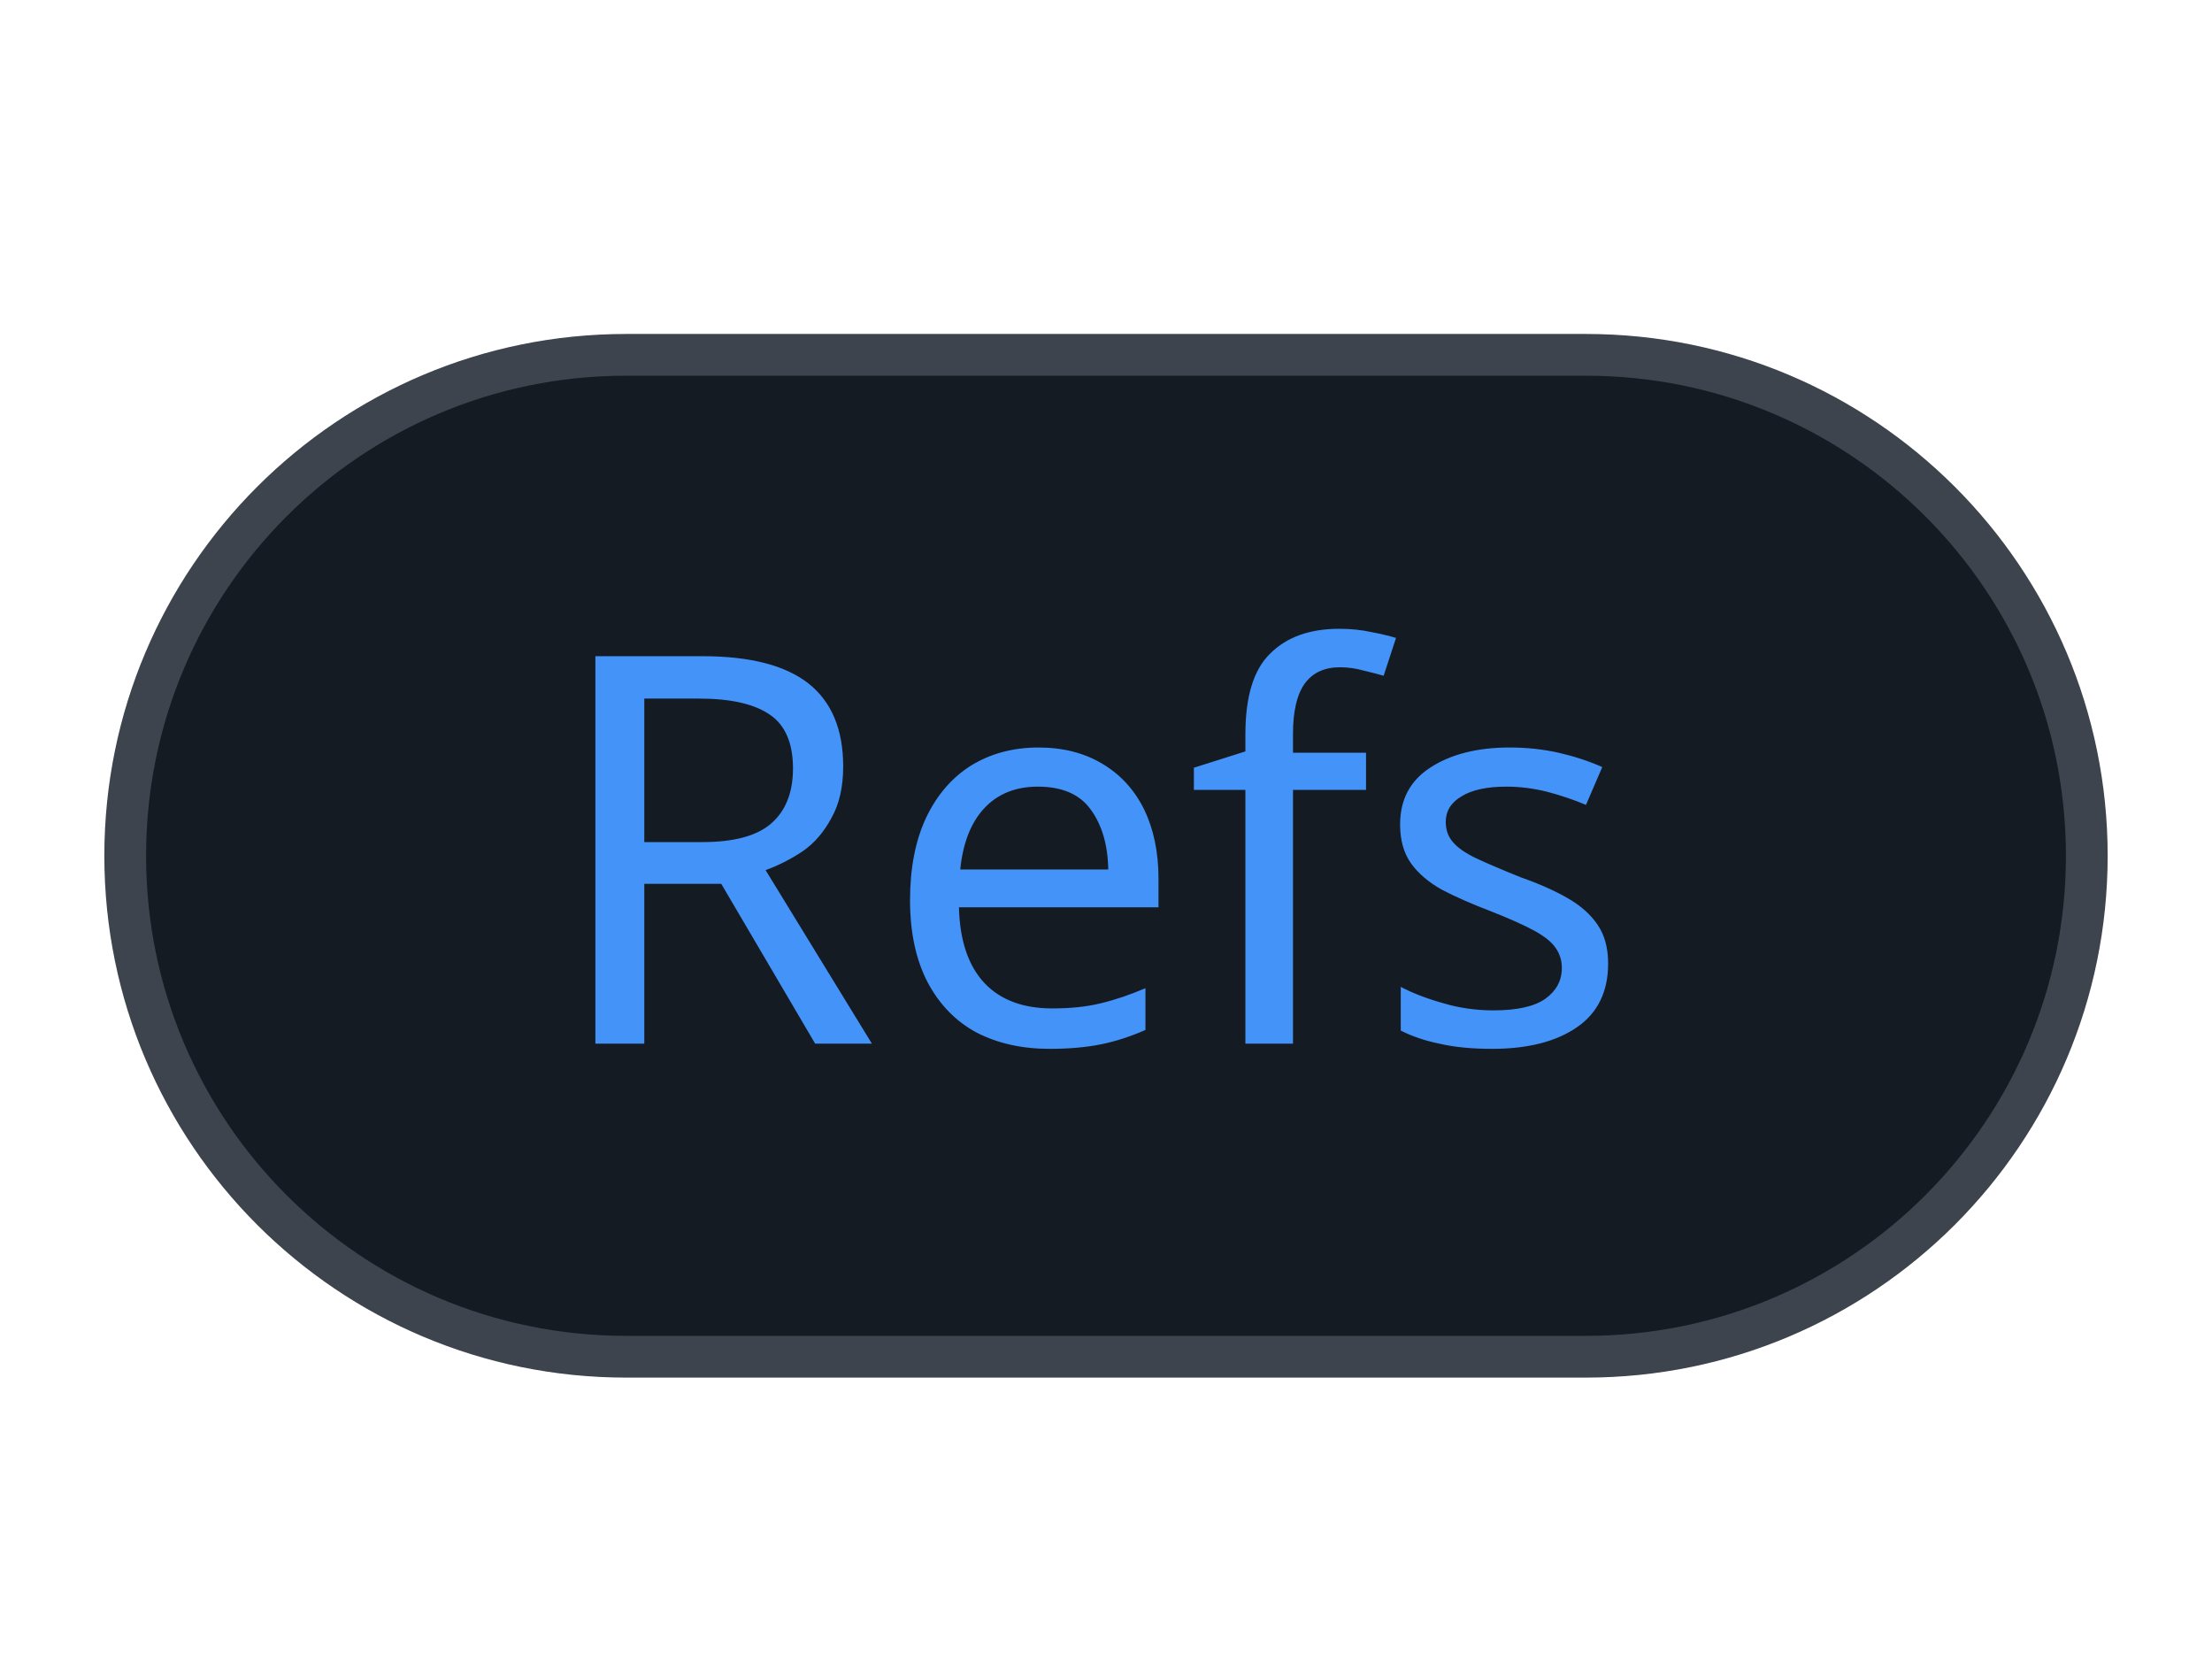
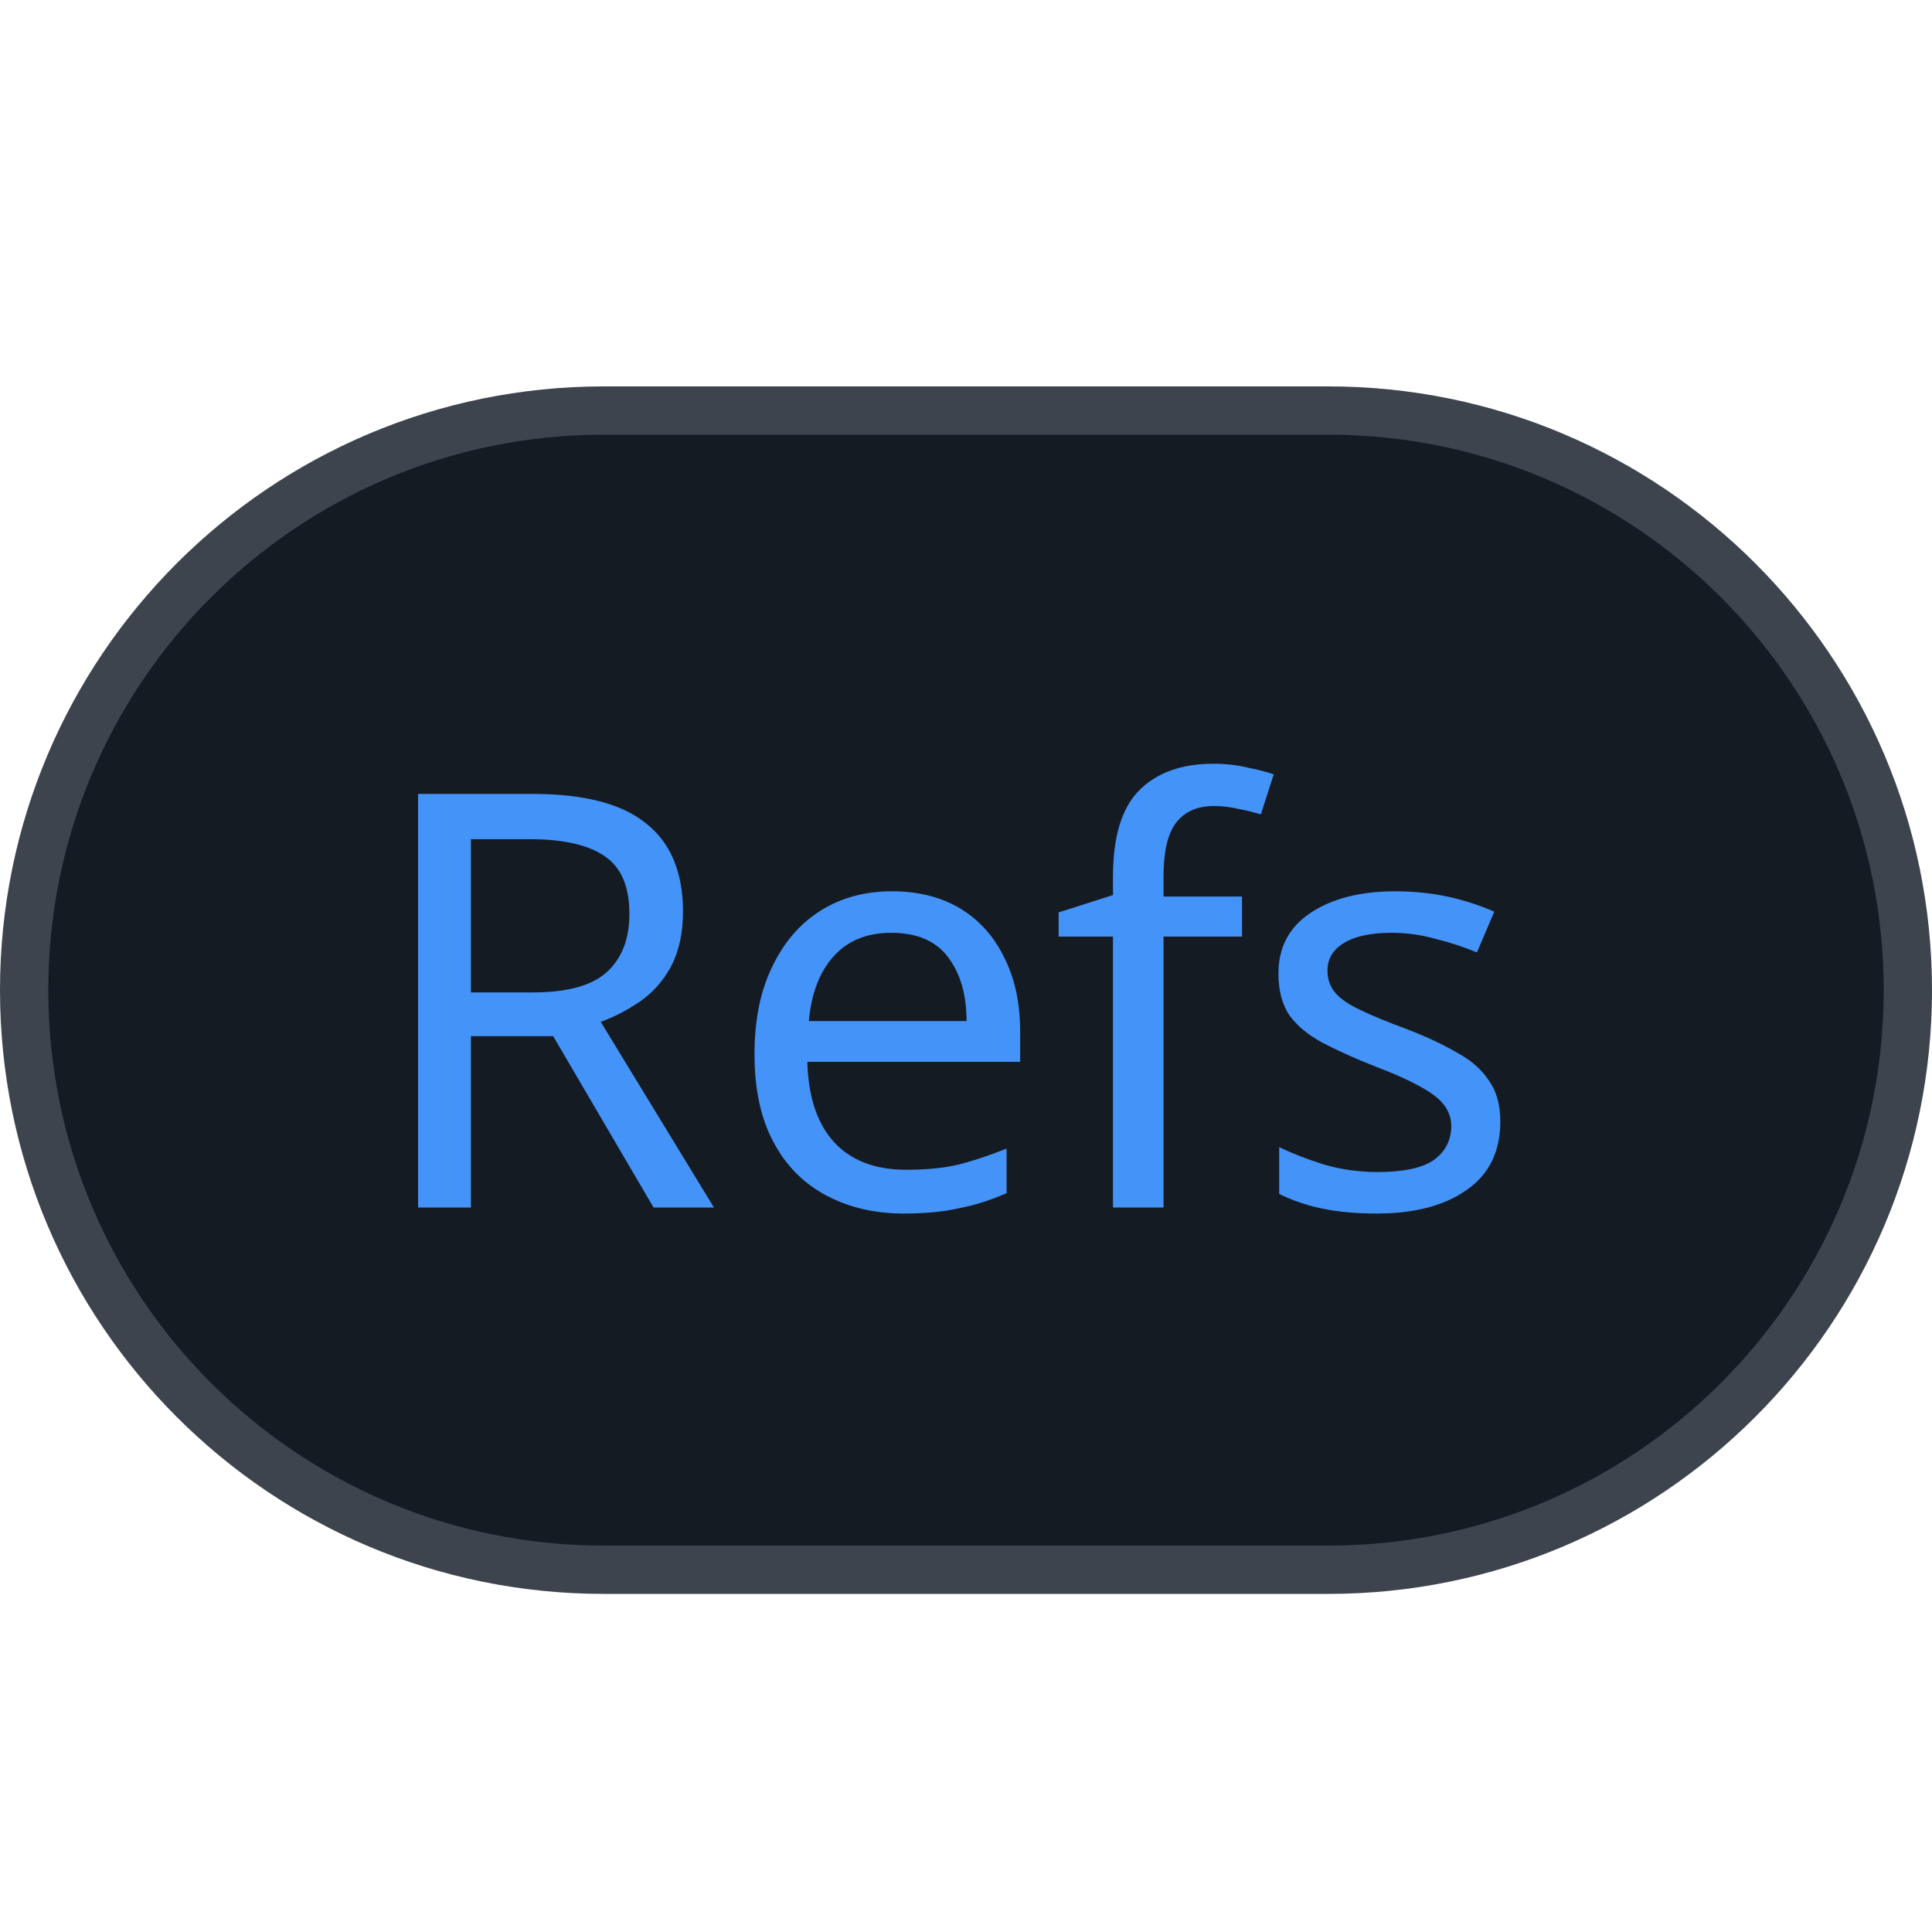
- <svg xmlns="http://www.w3.org/2000/svg" width="53" height="40" viewBox="0 0 53 40">
-   <rect x="3" y="8.5" width="47" height="24" rx="12" fill="#151b23" stroke="#3d444d" />
-   <text x="13" y="25" font-family="-apple-system, BlinkMacSystemFont, 'Segoe UI', 'Noto Sans', Helvetica, Arial, sans-serif" font-size="13" fill="#4493f8" textLength="27" lengthAdjust="spacingAndGlyphs">Refs</text>
+ <svg xmlns="http://www.w3.org/2000/svg" width="40" height="40" viewBox="0 0 40 40">
+   <rect x="0.5" y="8.5" width="39" height="24" rx="12" fill="#151b23" stroke="#3d444d" />
+   <text x="7.5" y="25" font-family="-apple-system, BlinkMacSystemFont, 'Segoe UI', 'Noto Sans', Helvetica, Arial, sans-serif" font-size="12" fill="#4493f8" textLength="25" lengthAdjust="spacingAndGlyphs">Refs</text>
</svg>
